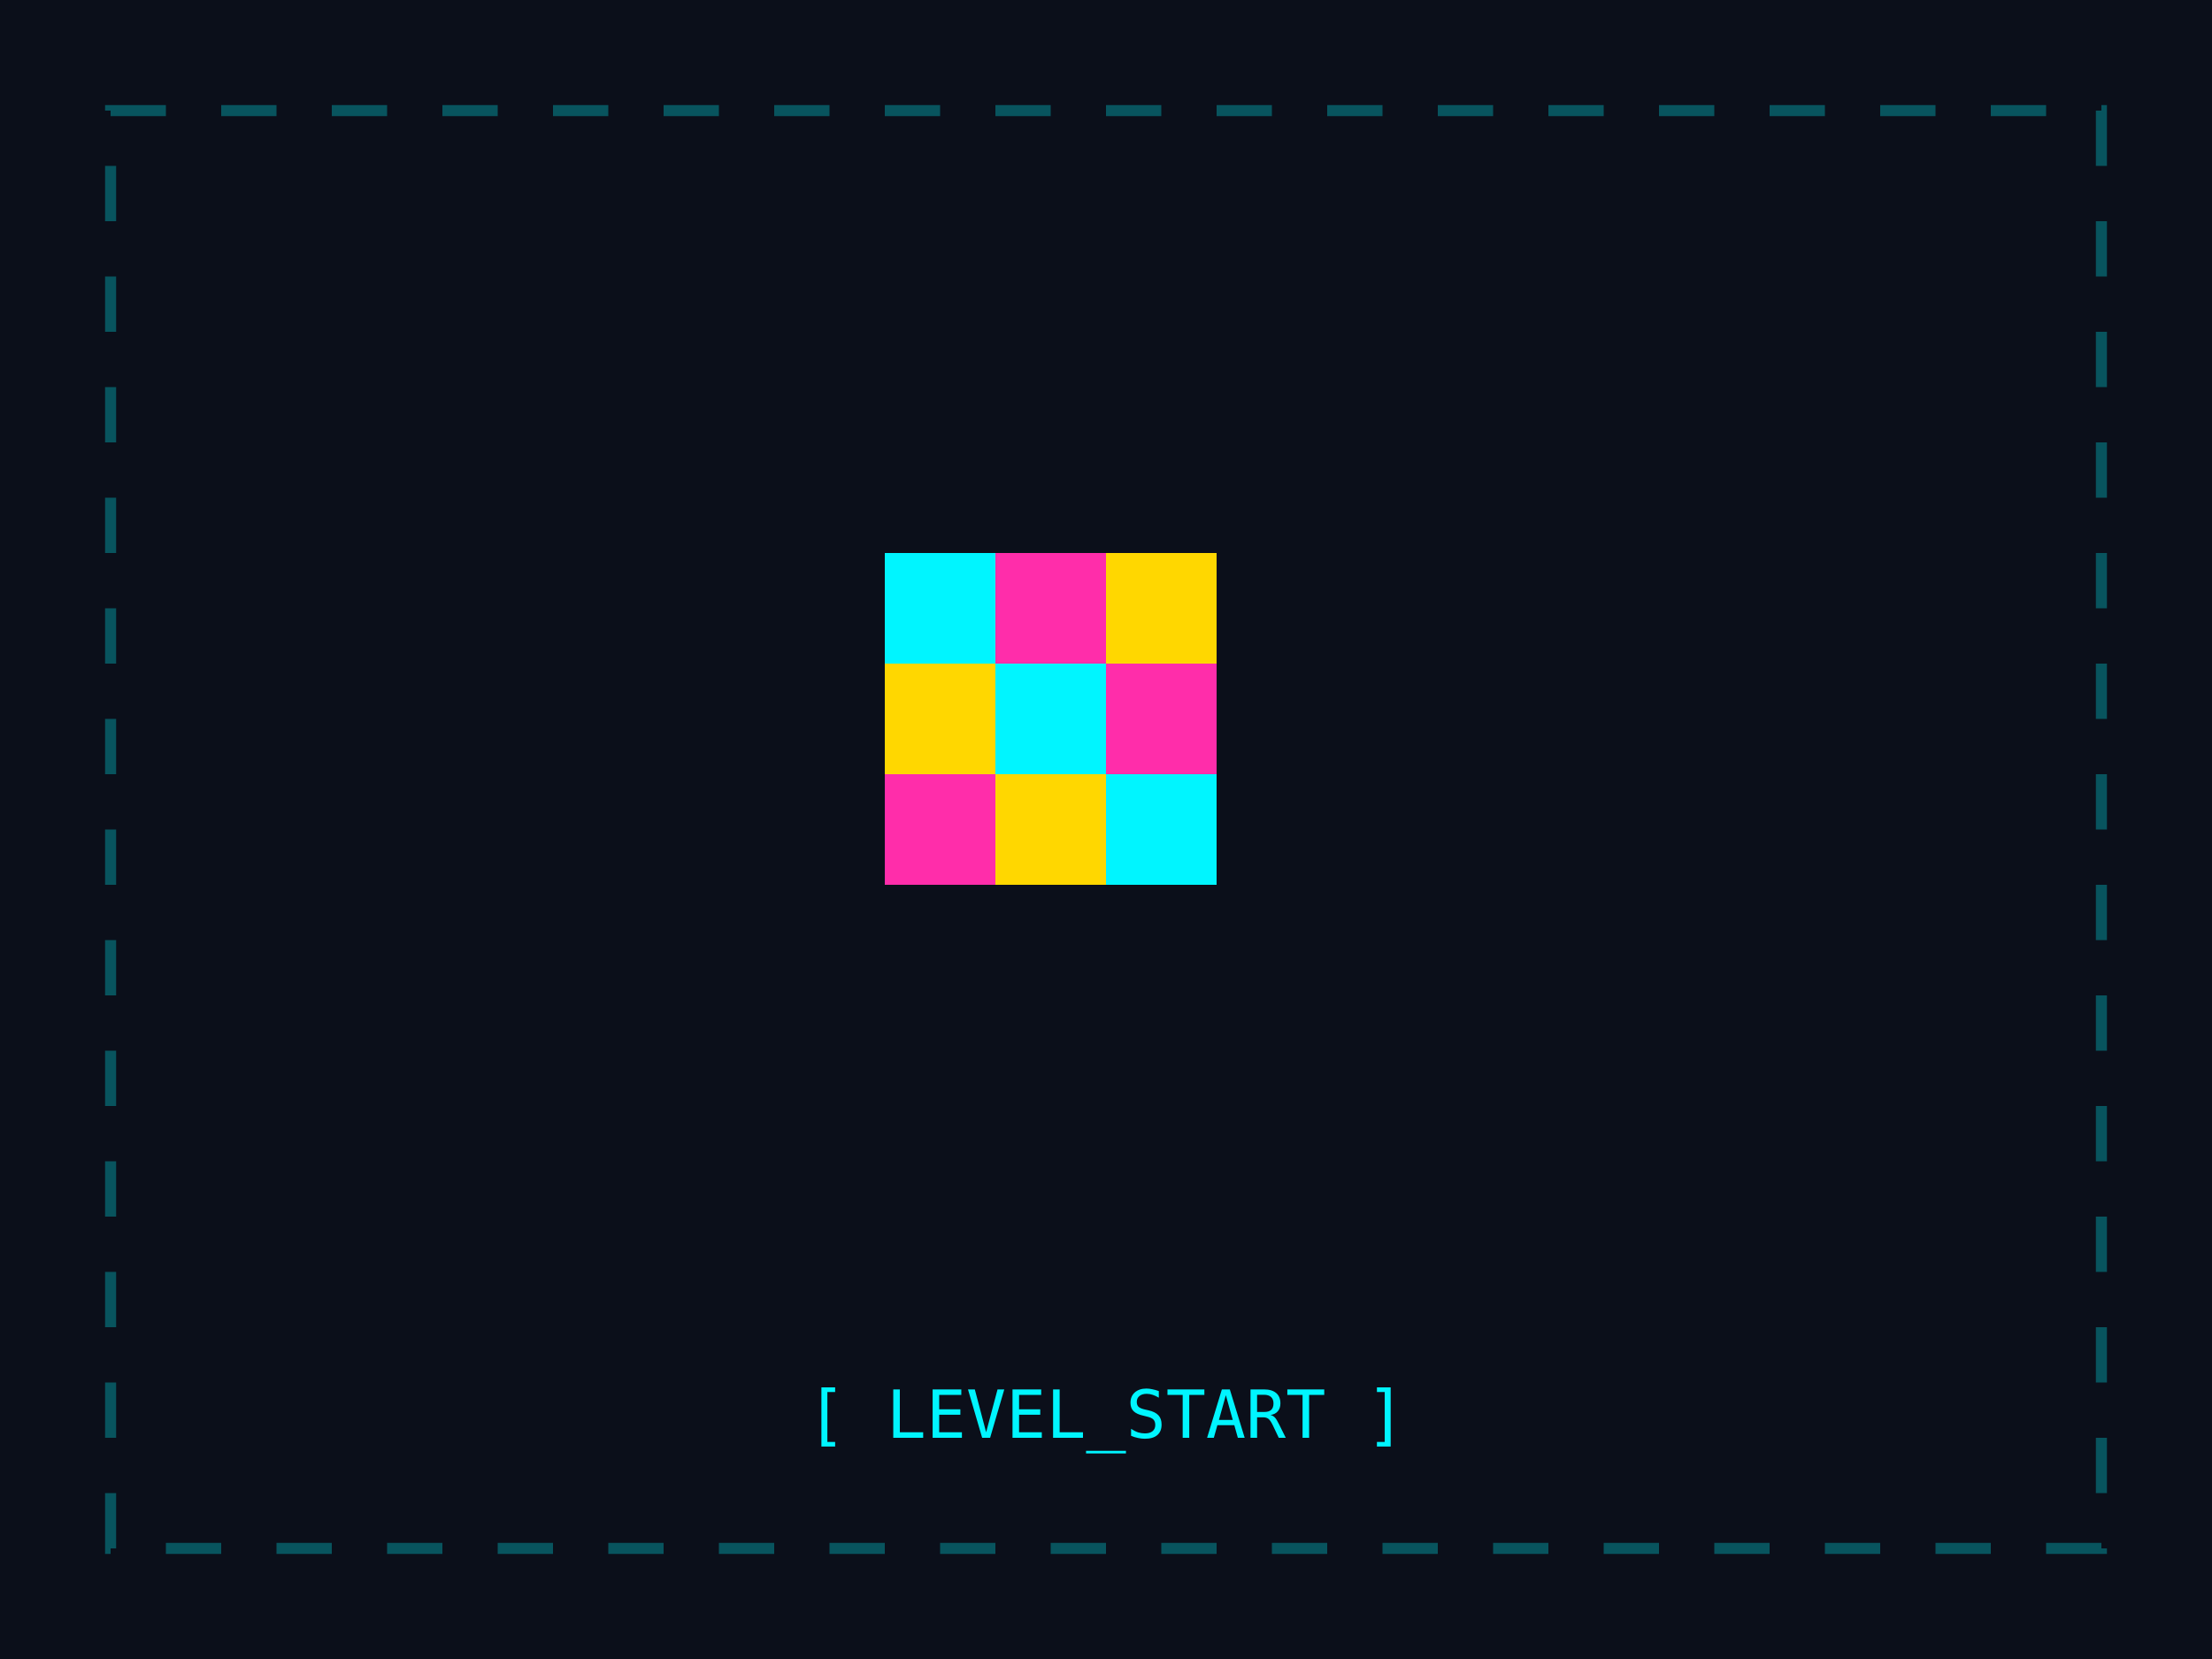
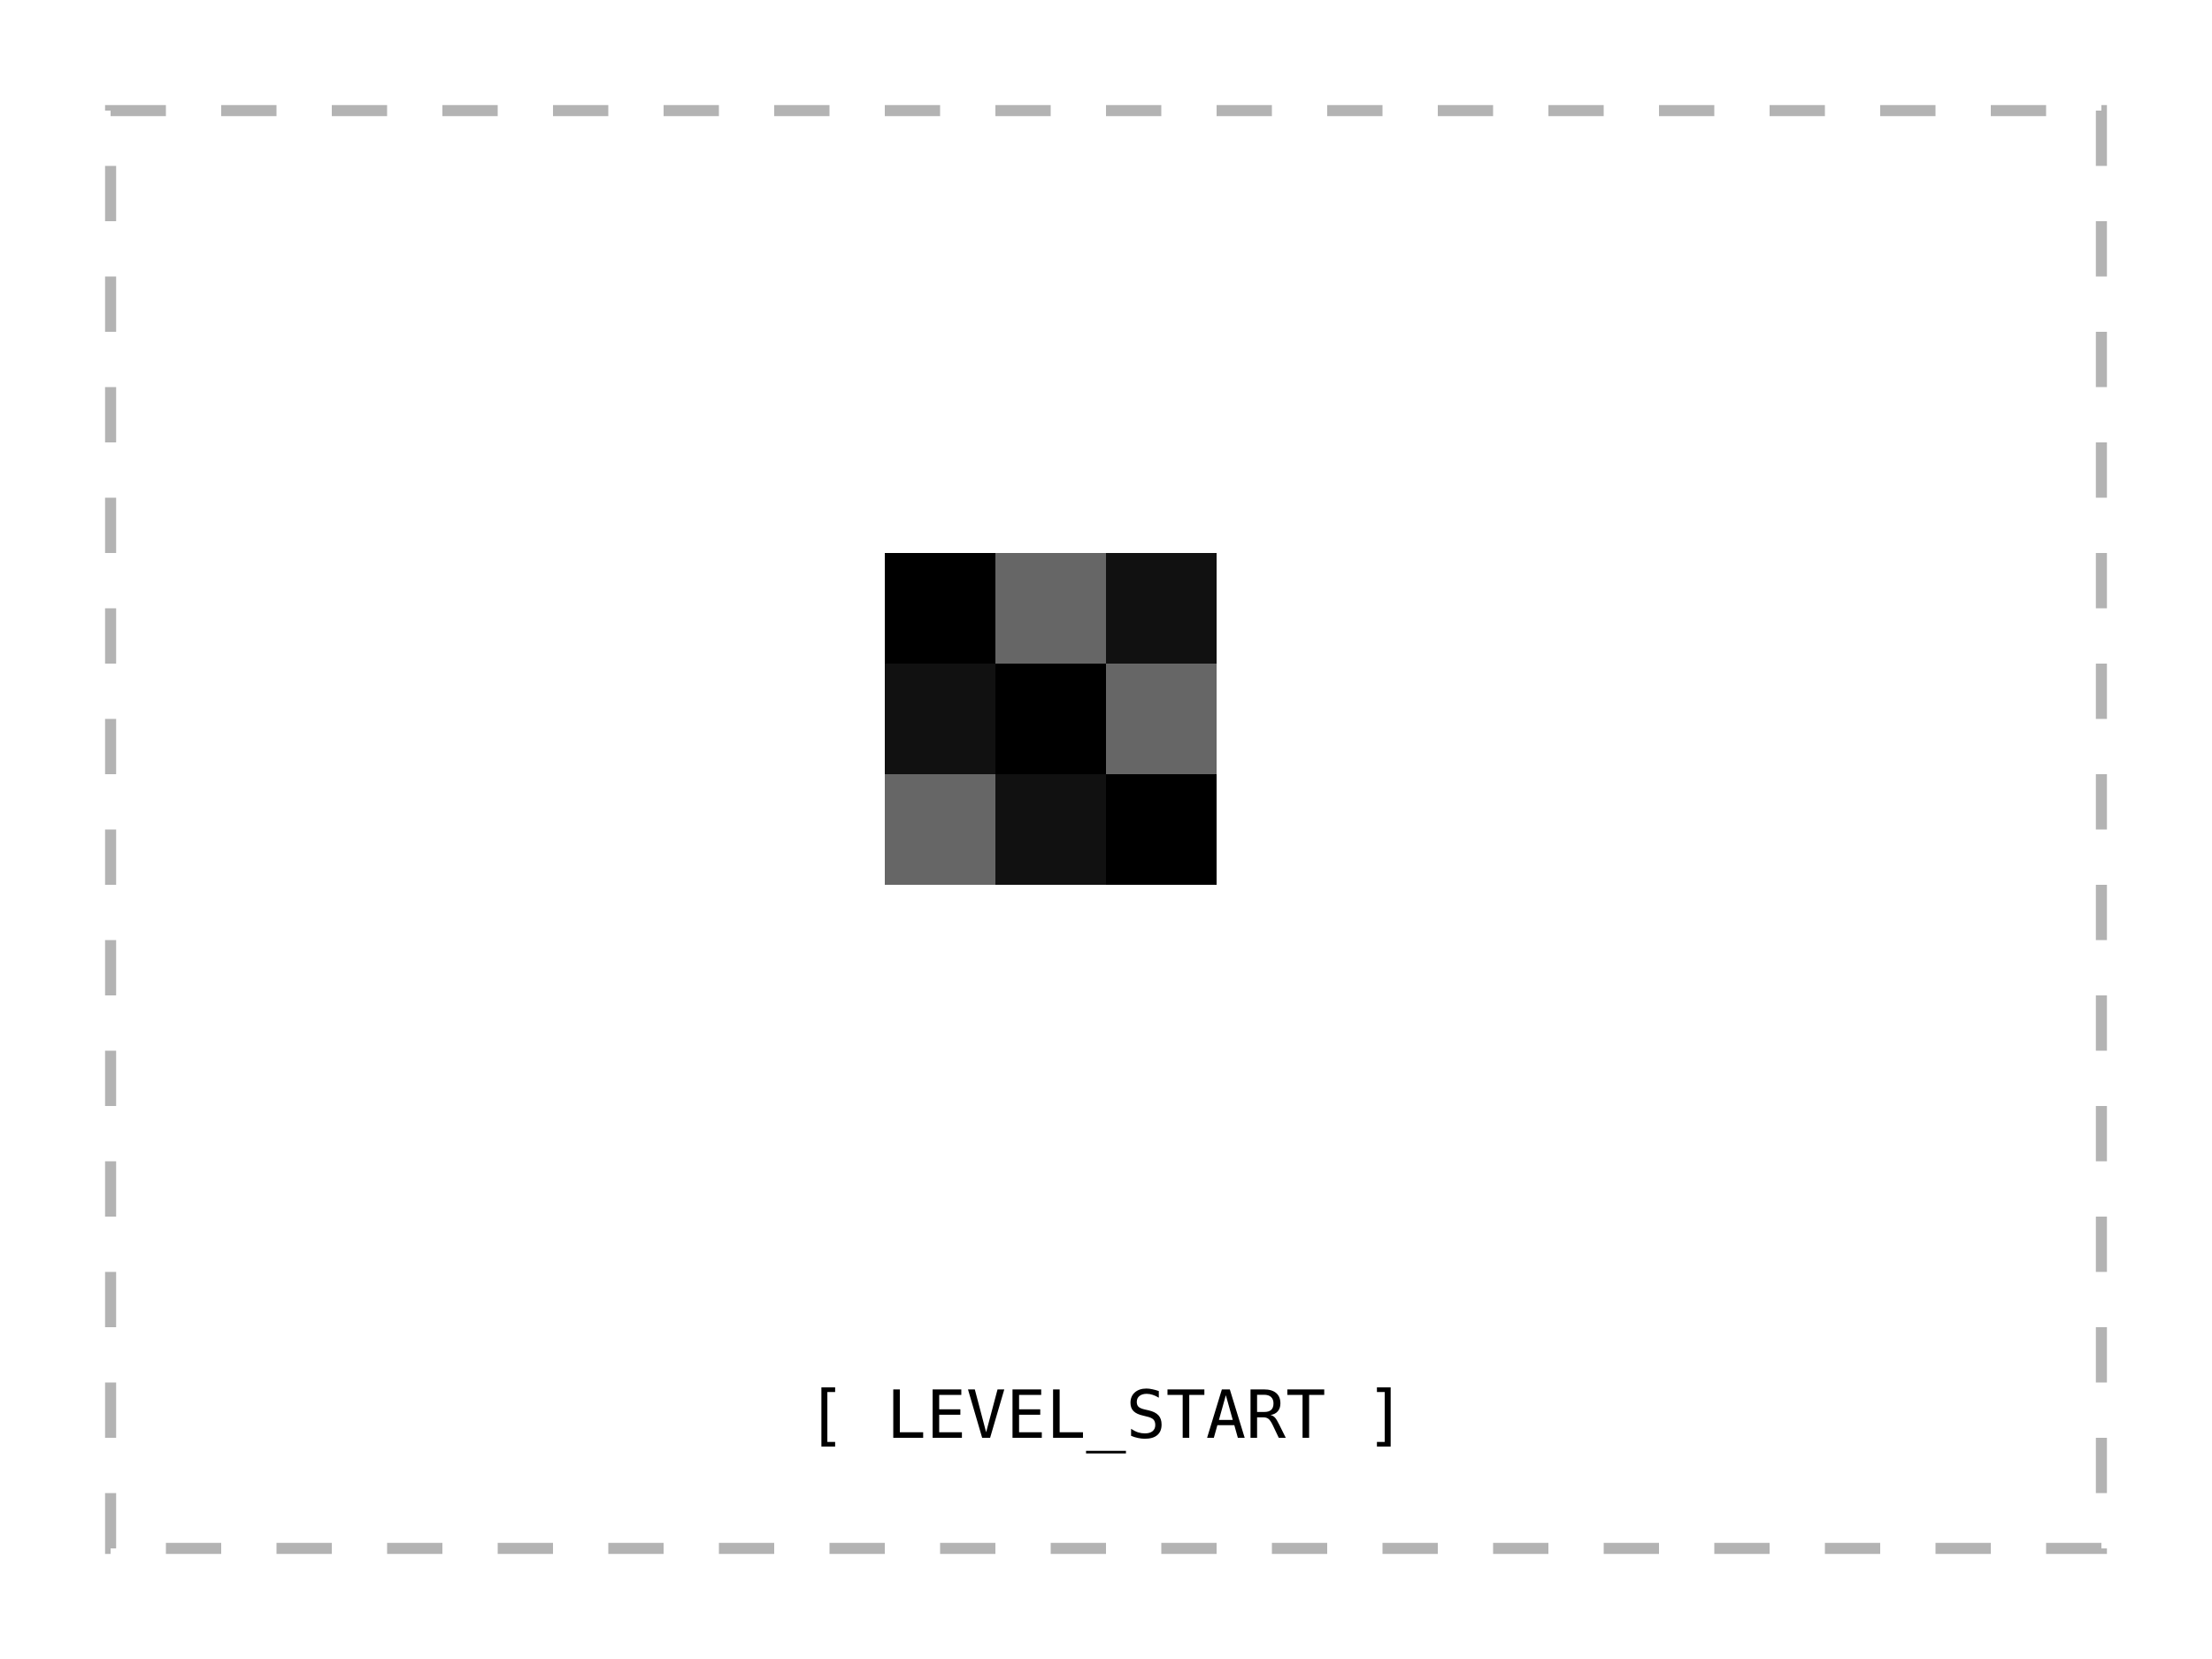
<svg xmlns="http://www.w3.org/2000/svg" width="400" height="300" viewBox="0 0 400 300" fill="none">
-   <rect width="400" height="300" fill="#0B0F1A" />
-   <rect x="20" y="20" width="360" height="260" stroke="#00F5FF" stroke-width="2" stroke-dasharray="10 10" opacity="0.3" />
-   <rect x="160" y="100" width="20" height="20" fill="#00F5FF" />
-   <rect x="180" y="100" width="20" height="20" fill="#FF2DAA" />
-   <rect x="200" y="100" width="20" height="20" fill="#FFD700" />
-   <rect x="160" y="120" width="20" height="20" fill="#FFD700" />
-   <rect x="180" y="120" width="20" height="20" fill="#00F5FF" />
-   <rect x="200" y="120" width="20" height="20" fill="#FF2DAA" />
-   <rect x="160" y="140" width="20" height="20" fill="#FF2DAA" />
-   <rect x="180" y="140" width="20" height="20" fill="#FFD700" />
-   <rect x="200" y="140" width="20" height="20" fill="#00F5FF" />
-   <text x="200" y="260" text-anchor="middle" fill="#00F5FF" font-family="monospace" font-size="12">[ LEVEL_START ]</text>
+   <rect width="400" height="300" fill="#ffffff" />
+   <rect x="20" y="20" width="360" height="260" stroke="#000000" stroke-width="2" stroke-dasharray="10 10" opacity="0.3" />
+   <rect x="160" y="100" width="20" height="20" fill="#000000" />
+   <rect x="180" y="100" width="20" height="20" fill="#666666" />
+   <rect x="200" y="100" width="20" height="20" fill="#111111" />
+   <rect x="160" y="120" width="20" height="20" fill="#111111" />
+   <rect x="180" y="120" width="20" height="20" fill="#000000" />
+   <rect x="200" y="120" width="20" height="20" fill="#666666" />
+   <rect x="160" y="140" width="20" height="20" fill="#666666" />
+   <rect x="180" y="140" width="20" height="20" fill="#111111" />
+   <rect x="200" y="140" width="20" height="20" fill="#000000" />
+   <text x="200" y="260" text-anchor="middle" fill="#000000" font-family="monospace" font-size="12">[ LEVEL_START ]</text>
</svg>
